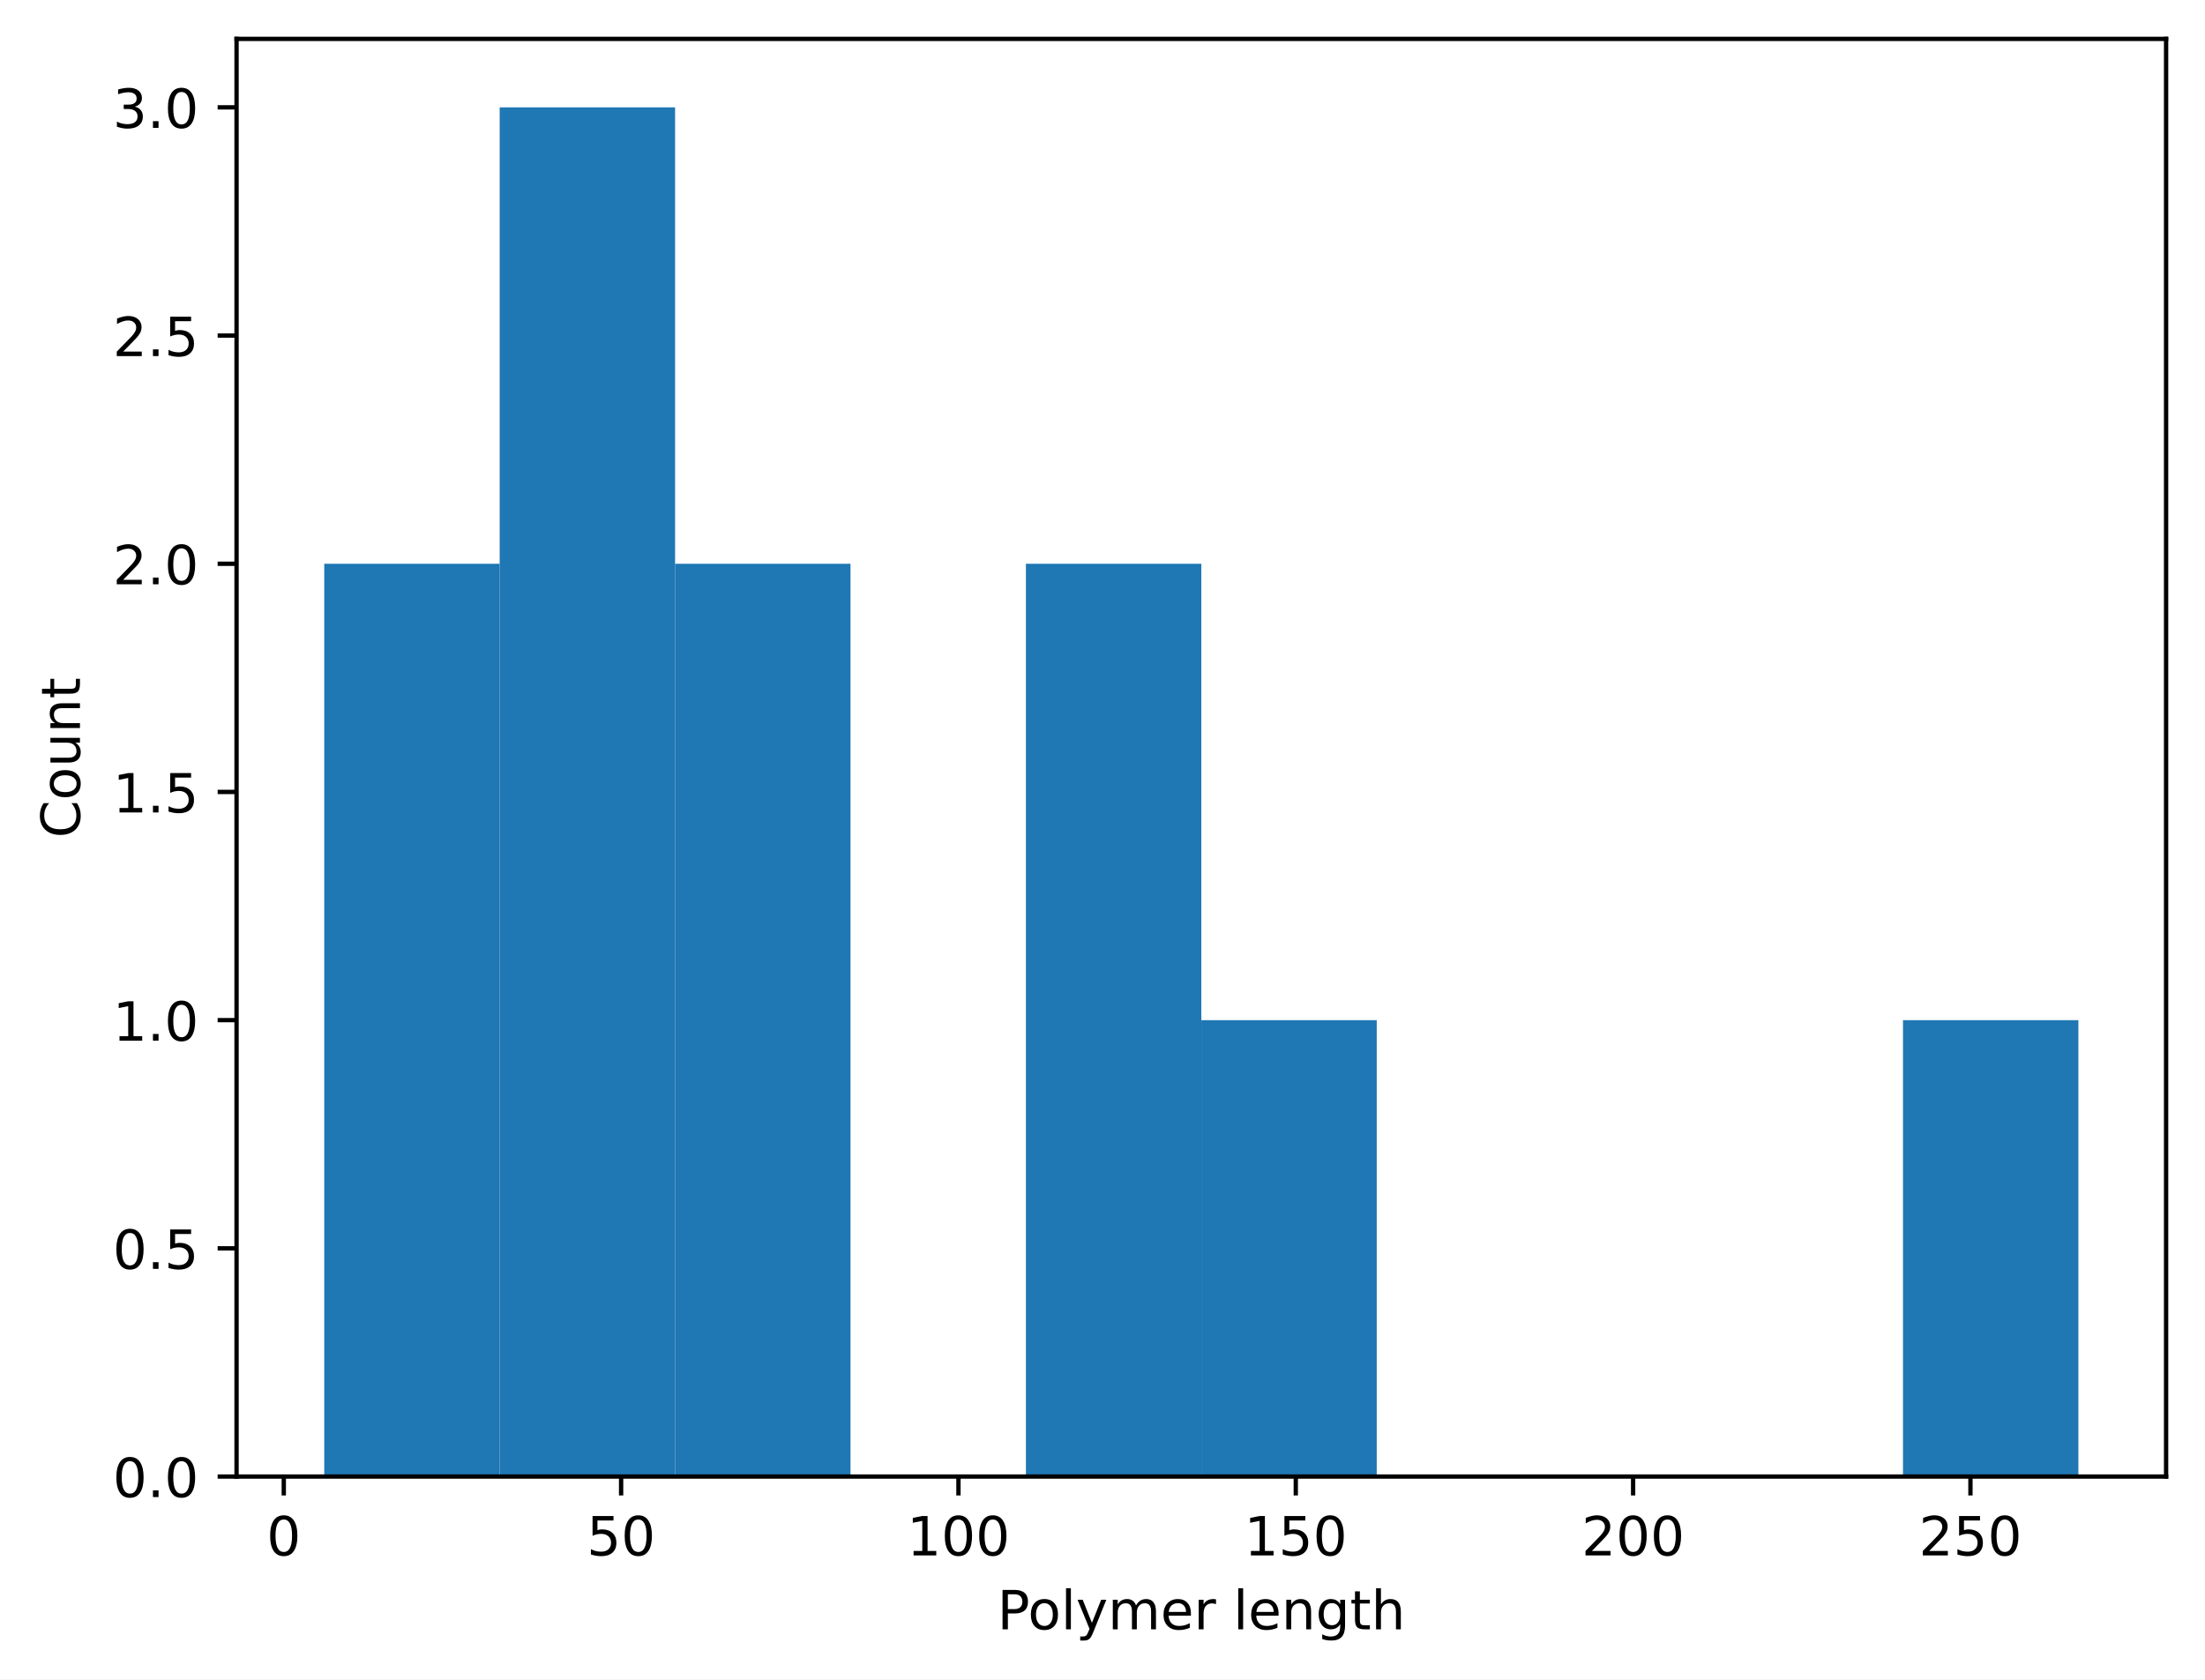
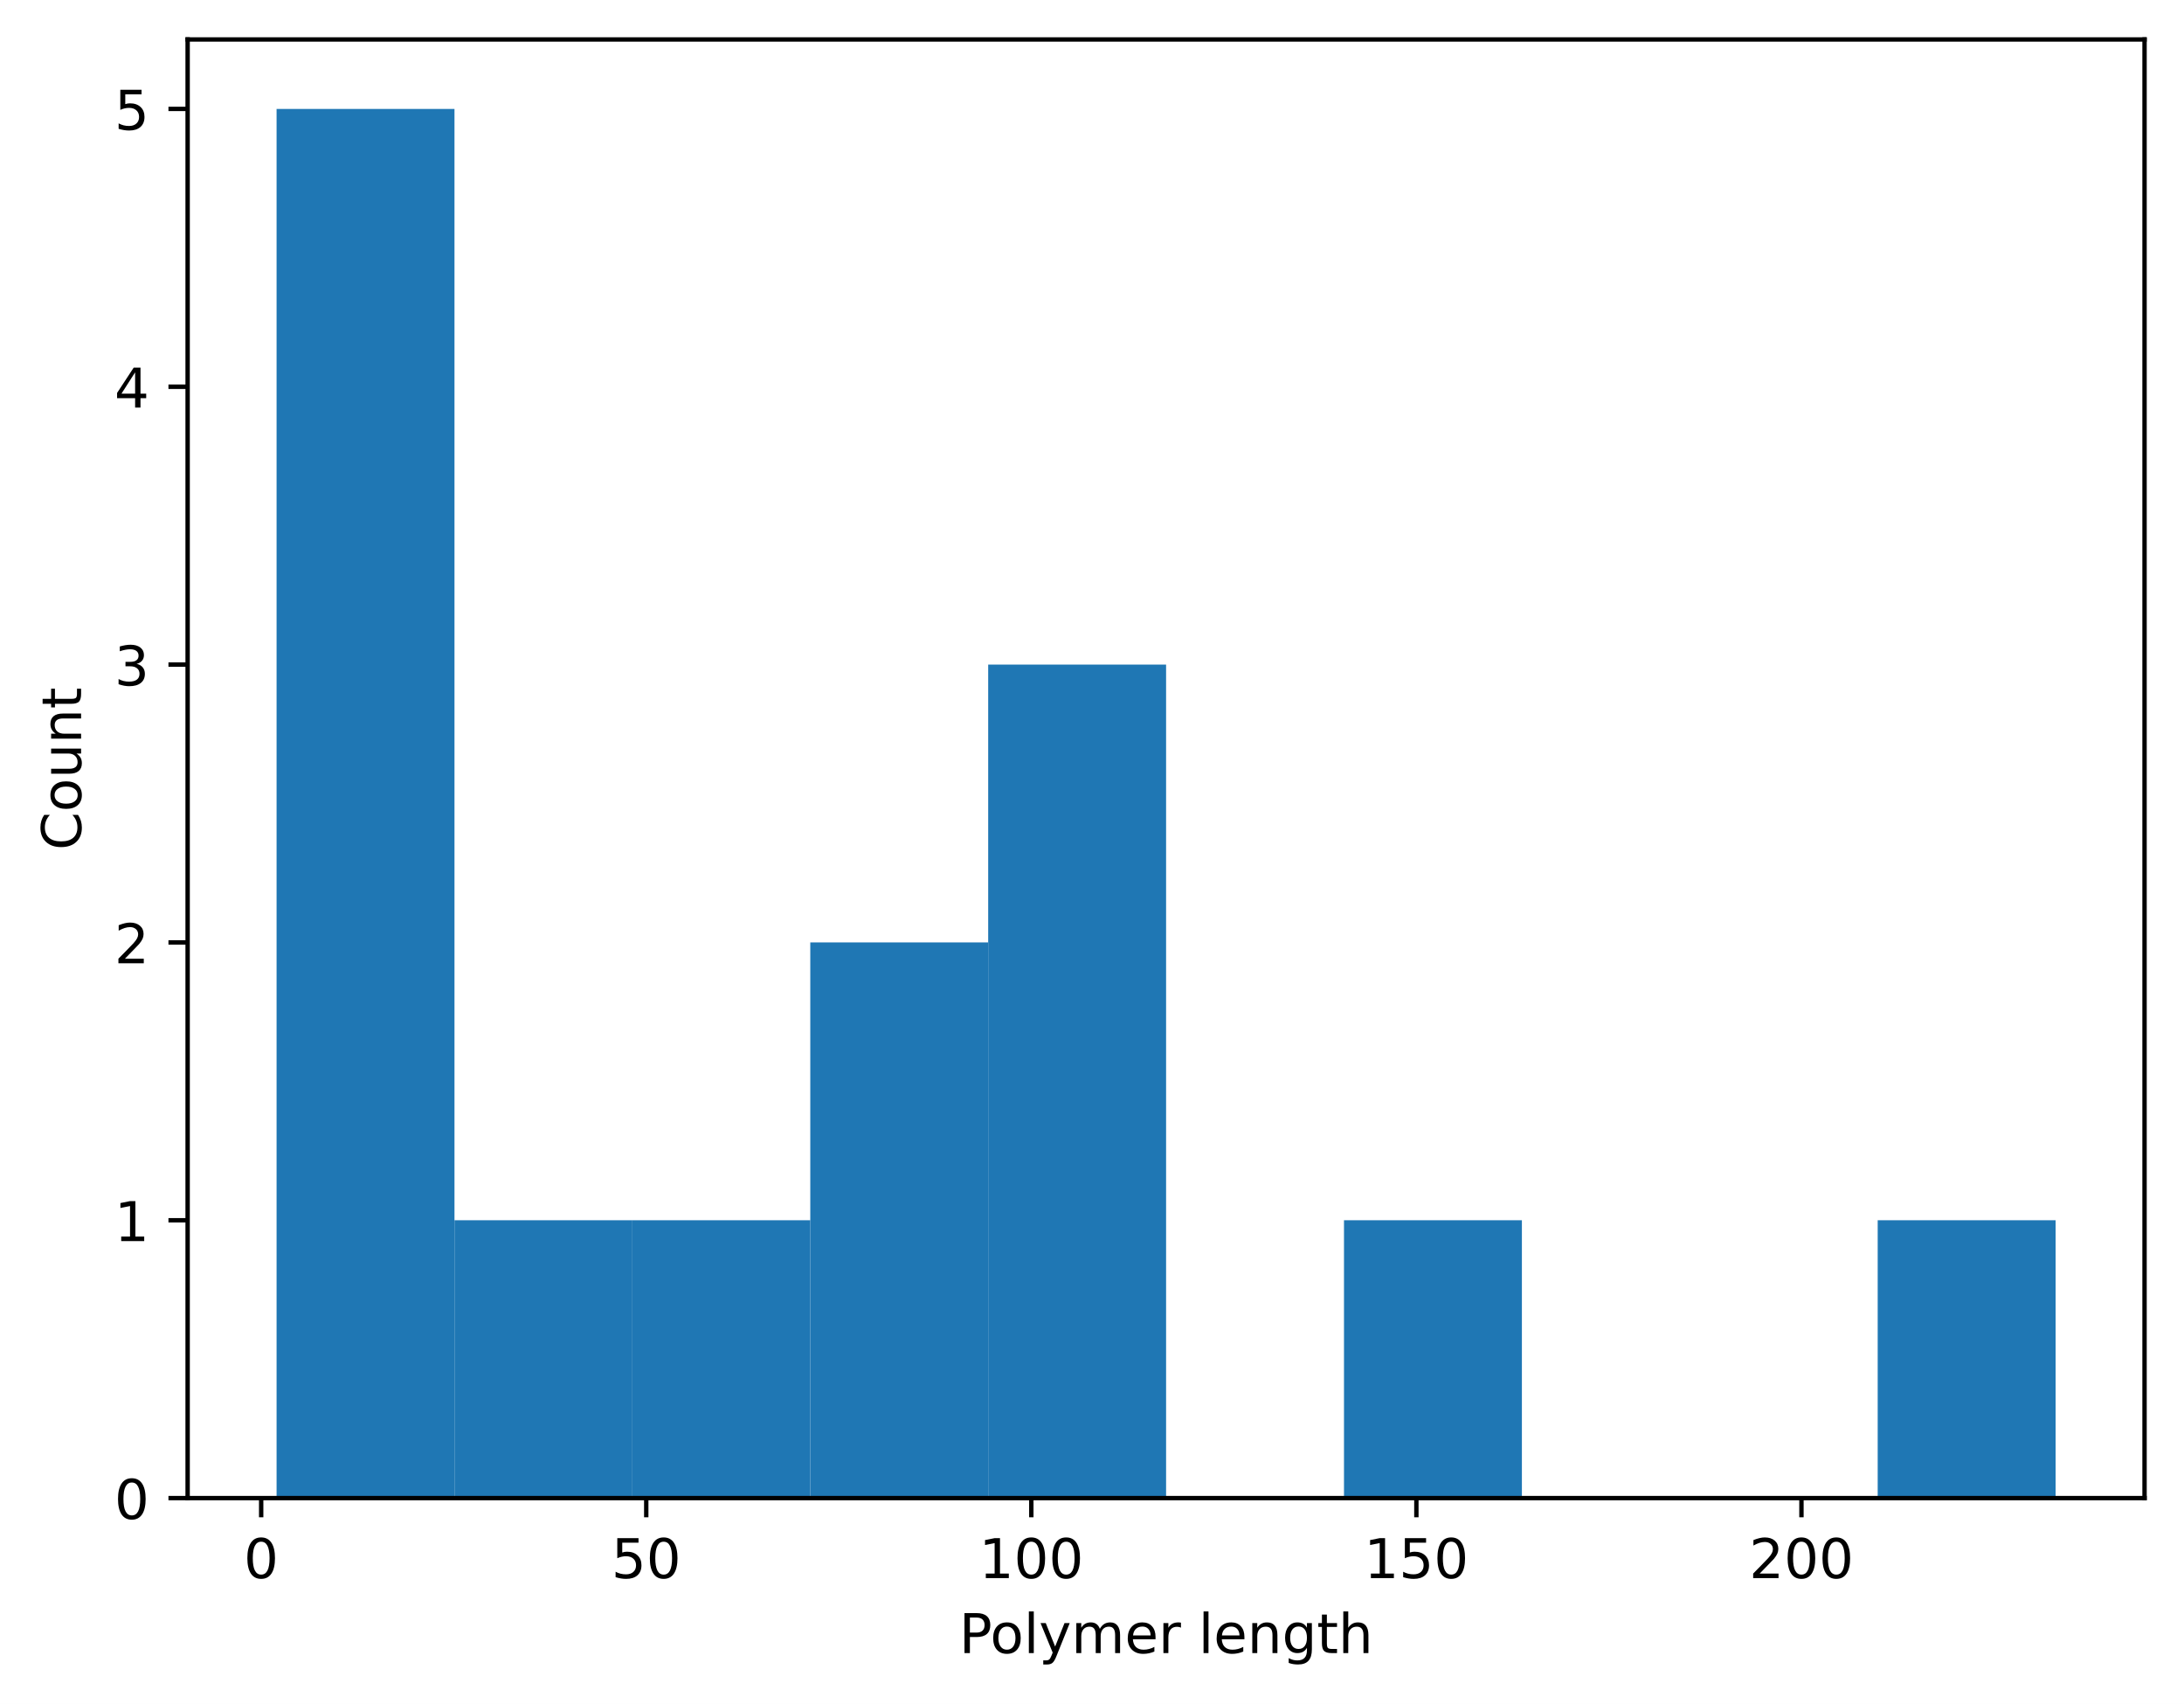
- <svg xmlns="http://www.w3.org/2000/svg" xmlns:xlink="http://www.w3.org/1999/xlink" width="408.101pt" height="310.868pt" viewBox="0 0 408.101 310.868" version="1.1">
+ <svg xmlns="http://www.w3.org/2000/svg" xmlns:xlink="http://www.w3.org/1999/xlink" width="398.561pt" height="310.868pt" viewBox="0 0 398.561 310.868" version="1.1">
  <defs>
    <style type="text/css">*{stroke-linejoin: round; stroke-linecap: butt}</style>
  </defs>
  <g id="figure_1">
    <g id="patch_1">
-       <path d="M 0 310.868  L 408.101 310.868  L 408.101 0  L 0 0  z " style="fill: #ffffff" />
+       <path d="M 0 310.868  L 398.561 310.868  L 398.561 0  L 0 0  z " style="fill: #ffffff" />
    </g>
    <g id="axes_1">
      <g id="patch_2">
-         <path d="M 43.781 273.312  L 400.901 273.312  L 400.901 7.2  L 43.781 7.2  z " style="fill: #ffffff" />
+         <path d="M 34.241 273.312  L 391.361 273.312  L 391.361 7.2  L 34.241 7.2  z " style="fill: #ffffff" />
      </g>
      <g id="patch_3">
-         <path d="M 60.014 273.312  L 92.479 273.312  L 92.479 104.352  L 60.014 104.352  z " clip-path="url(#pe5b519d524)" style="fill: #1f77b4" />
+         <path d="M 50.473 273.312  L 82.939 273.312  L 82.939 19.872  L 50.473 19.872  z " clip-path="url(#pbf1b096cd5)" style="fill: #1f77b4" />
      </g>
      <g id="patch_4">
-         <path d="M 92.479 273.312  L 124.945 273.312  L 124.945 19.872  L 92.479 19.872  z " clip-path="url(#pe5b519d524)" style="fill: #1f77b4" />
+         <path d="M 82.939 273.312  L 115.404 273.312  L 115.404 222.624  L 82.939 222.624  z " clip-path="url(#pbf1b096cd5)" style="fill: #1f77b4" />
      </g>
      <g id="patch_5">
-         <path d="M 124.945 273.312  L 157.41 273.312  L 157.41 104.352  L 124.945 104.352  z " clip-path="url(#pe5b519d524)" style="fill: #1f77b4" />
+         <path d="M 115.404 273.312  L 147.87 273.312  L 147.87 222.624  L 115.404 222.624  z " clip-path="url(#pbf1b096cd5)" style="fill: #1f77b4" />
      </g>
      <g id="patch_6">
-         <path d="M 157.41 273.312  L 189.876 273.312  L 189.876 273.312  L 157.41 273.312  z " clip-path="url(#pe5b519d524)" style="fill: #1f77b4" />
+         <path d="M 147.87 273.312  L 180.335 273.312  L 180.335 171.936  L 147.87 171.936  z " clip-path="url(#pbf1b096cd5)" style="fill: #1f77b4" />
      </g>
      <g id="patch_7">
-         <path d="M 189.876 273.312  L 222.341 273.312  L 222.341 104.352  L 189.876 104.352  z " clip-path="url(#pe5b519d524)" style="fill: #1f77b4" />
+         <path d="M 180.335 273.312  L 212.801 273.312  L 212.801 121.248  L 180.335 121.248  z " clip-path="url(#pbf1b096cd5)" style="fill: #1f77b4" />
      </g>
      <g id="patch_8">
-         <path d="M 222.341 273.312  L 254.807 273.312  L 254.807 188.832  L 222.341 188.832  z " clip-path="url(#pe5b519d524)" style="fill: #1f77b4" />
+         <path d="M 212.801 273.312  L 245.266 273.312  L 245.266 273.312  L 212.801 273.312  z " clip-path="url(#pbf1b096cd5)" style="fill: #1f77b4" />
      </g>
      <g id="patch_9">
-         <path d="M 254.807 273.312  L 287.272 273.312  L 287.272 273.312  L 254.807 273.312  z " clip-path="url(#pe5b519d524)" style="fill: #1f77b4" />
+         <path d="M 245.266 273.312  L 277.732 273.312  L 277.732 222.624  L 245.266 222.624  z " clip-path="url(#pbf1b096cd5)" style="fill: #1f77b4" />
      </g>
      <g id="patch_10">
-         <path d="M 287.272 273.312  L 319.738 273.312  L 319.738 273.312  L 287.272 273.312  z " clip-path="url(#pe5b519d524)" style="fill: #1f77b4" />
+         <path d="M 277.732 273.312  L 310.197 273.312  L 310.197 273.312  L 277.732 273.312  z " clip-path="url(#pbf1b096cd5)" style="fill: #1f77b4" />
      </g>
      <g id="patch_11">
-         <path d="M 319.738 273.312  L 352.203 273.312  L 352.203 273.312  L 319.738 273.312  z " clip-path="url(#pe5b519d524)" style="fill: #1f77b4" />
+         <path d="M 310.197 273.312  L 342.662 273.312  L 342.662 273.312  L 310.197 273.312  z " clip-path="url(#pbf1b096cd5)" style="fill: #1f77b4" />
      </g>
      <g id="patch_12">
-         <path d="M 352.203 273.312  L 384.669 273.312  L 384.669 188.832  L 352.203 188.832  z " clip-path="url(#pe5b519d524)" style="fill: #1f77b4" />
+         <path d="M 342.662 273.312  L 375.128 273.312  L 375.128 222.624  L 342.662 222.624  z " clip-path="url(#pbf1b096cd5)" style="fill: #1f77b4" />
      </g>
      <g id="matplotlib.axis_1">
        <g id="xtick_1">
          <g id="line2d_1">
            <defs>
-               <path id="mdb01a34ab3" d="M 0 0  L 0 3.5  " style="stroke: #000000; stroke-width: 0.8" />
-             </defs>
-             <g>
-               <use xlink:href="#mdb01a34ab3" x="52.522" y="273.312" style="stroke: #000000; stroke-width: 0.8" />
+               <path id="m671aae2a01" d="M 0 0  L 0 3.5  " style="stroke: #000000; stroke-width: 0.8" />
+             </defs>
+             <g>
+               <use xlink:href="#m671aae2a01" x="47.662" y="273.312" style="stroke: #000000; stroke-width: 0.8" />
            </g>
          </g>
          <g id="text_1">
-             <g transform="translate(49.3407 287.9104) scale(0.1 -0.1)">
+             <g transform="translate(44.48124 287.9104) scale(0.1 -0.1)">
              <defs>
                <path id="DejaVuSans-30" d="M 2034 4250  Q 1547 4250 1301 3770  Q 1056 3291 1056 2328  Q 1056 1369 1301 889  Q 1547 409 2034 409  Q 2525 409 2770 889  Q 3016 1369 3016 2328  Q 3016 3291 2770 3770  Q 2525 4250 2034 4250  z M 2034 4750  Q 2819 4750 3233 4129  Q 3647 3509 3647 2328  Q 3647 1150 3233 529  Q 2819 -91 2034 -91  Q 1250 -91 836 529  Q 422 1150 422 2328  Q 422 3509 836 4129  Q 1250 4750 2034 4750  z " transform="scale(0.015625)" />
              </defs>
              <use xlink:href="#DejaVuSans-30" />
            </g>
          </g>
        </g>
        <g id="xtick_2">
          <g id="line2d_2">
            <g>
-               <use xlink:href="#mdb01a34ab3" x="114.956" y="273.312" style="stroke: #000000; stroke-width: 0.8" />
+               <use xlink:href="#m671aae2a01" x="117.934" y="273.312" style="stroke: #000000; stroke-width: 0.8" />
            </g>
          </g>
          <g id="text_2">
-             <g transform="translate(108.593 287.9104) scale(0.1 -0.1)">
+             <g transform="translate(111.5715 287.9104) scale(0.1 -0.1)">
              <defs>
                <path id="DejaVuSans-35" d="M 691 4666  L 3169 4666  L 3169 4134  L 1269 4134  L 1269 2991  Q 1406 3038 1543 3061  Q 1681 3084 1819 3084  Q 2600 3084 3056 2656  Q 3513 2228 3513 1497  Q 3513 744 3044 326  Q 2575 -91 1722 -91  Q 1428 -91 1123 -41  Q 819 9 494 109  L 494 744  Q 775 591 1075 516  Q 1375 441 1709 441  Q 2250 441 2565 725  Q 2881 1009 2881 1497  Q 2881 1984 2565 2268  Q 2250 2553 1709 2553  Q 1456 2553 1204 2497  Q 953 2441 691 2322  L 691 4666  z " transform="scale(0.015625)" />
              </defs>
              <use xlink:href="#DejaVuSans-35" />
              <use xlink:href="#DejaVuSans-30" transform="translate(63.62305 0)" />
            </g>
          </g>
        </g>
        <g id="xtick_3">
          <g id="line2d_3">
            <g>
-               <use xlink:href="#mdb01a34ab3" x="177.389" y="273.312" style="stroke: #000000; stroke-width: 0.8" />
+               <use xlink:href="#m671aae2a01" x="188.206" y="273.312" style="stroke: #000000; stroke-width: 0.8" />
            </g>
          </g>
          <g id="text_3">
-             <g transform="translate(167.8453 287.9104) scale(0.1 -0.1)">
+             <g transform="translate(178.6618 287.9104) scale(0.1 -0.1)">
              <defs>
                <path id="DejaVuSans-31" d="M 794 531  L 1825 531  L 1825 4091  L 703 3866  L 703 4441  L 1819 4666  L 2450 4666  L 2450 531  L 3481 531  L 3481 0  L 794 0  L 794 531  z " transform="scale(0.015625)" />
              </defs>
              <use xlink:href="#DejaVuSans-31" />
              <use xlink:href="#DejaVuSans-30" transform="translate(63.62305 0)" />
              <use xlink:href="#DejaVuSans-30" transform="translate(127.2461 0)" />
            </g>
          </g>
        </g>
        <g id="xtick_4">
          <g id="line2d_4">
            <g>
-               <use xlink:href="#mdb01a34ab3" x="239.823" y="273.312" style="stroke: #000000; stroke-width: 0.8" />
+               <use xlink:href="#m671aae2a01" x="258.477" y="273.312" style="stroke: #000000; stroke-width: 0.8" />
            </g>
          </g>
          <g id="text_4">
-             <g transform="translate(230.2789 287.9104) scale(0.1 -0.1)">
+             <g transform="translate(248.9334 287.9104) scale(0.1 -0.1)">
              <use xlink:href="#DejaVuSans-31" />
              <use xlink:href="#DejaVuSans-35" transform="translate(63.62305 0)" />
              <use xlink:href="#DejaVuSans-30" transform="translate(127.2461 0)" />
            </g>
          </g>
        </g>
        <g id="xtick_5">
          <g id="line2d_5">
            <g>
-               <use xlink:href="#mdb01a34ab3" x="302.256" y="273.312" style="stroke: #000000; stroke-width: 0.8" />
+               <use xlink:href="#m671aae2a01" x="328.749" y="273.312" style="stroke: #000000; stroke-width: 0.8" />
            </g>
          </g>
          <g id="text_5">
-             <g transform="translate(292.7125 287.9104) scale(0.1 -0.1)">
+             <g transform="translate(319.2049 287.9104) scale(0.1 -0.1)">
              <defs>
                <path id="DejaVuSans-32" d="M 1228 531  L 3431 531  L 3431 0  L 469 0  L 469 531  Q 828 903 1448 1529  Q 2069 2156 2228 2338  Q 2531 2678 2651 2914  Q 2772 3150 2772 3378  Q 2772 3750 2511 3984  Q 2250 4219 1831 4219  Q 1534 4219 1204 4116  Q 875 4013 500 3803  L 500 4441  Q 881 4594 1212 4672  Q 1544 4750 1819 4750  Q 2544 4750 2975 4387  Q 3406 4025 3406 3419  Q 3406 3131 3298 2873  Q 3191 2616 2906 2266  Q 2828 2175 2409 1742  Q 1991 1309 1228 531  z " transform="scale(0.015625)" />
              </defs>
              <use xlink:href="#DejaVuSans-32" />
              <use xlink:href="#DejaVuSans-30" transform="translate(63.62305 0)" />
              <use xlink:href="#DejaVuSans-30" transform="translate(127.2461 0)" />
            </g>
          </g>
        </g>
-         <g id="xtick_6">
-           <g id="line2d_6">
-             <g>
-               <use xlink:href="#mdb01a34ab3" x="364.69" y="273.312" style="stroke: #000000; stroke-width: 0.8" />
-             </g>
-           </g>
-           <g id="text_6">
-             <g transform="translate(355.146 287.9104) scale(0.1 -0.1)">
-               <use xlink:href="#DejaVuSans-32" />
-               <use xlink:href="#DejaVuSans-35" transform="translate(63.62305 0)" />
-               <use xlink:href="#DejaVuSans-30" transform="translate(127.2461 0)" />
-             </g>
-           </g>
-         </g>
-         <g id="text_7">
-           <g transform="translate(184.5709 301.5886) scale(0.1 -0.1)">
+         <g id="text_6">
+           <g transform="translate(175.0303 301.5886) scale(0.1 -0.1)">
            <defs>
              <path id="DejaVuSans-50" d="M 1259 4147  L 1259 2394  L 2053 2394  Q 2494 2394 2734 2622  Q 2975 2850 2975 3272  Q 2975 3691 2734 3919  Q 2494 4147 2053 4147  L 1259 4147  z M 628 4666  L 2053 4666  Q 2838 4666 3239 4311  Q 3641 3956 3641 3272  Q 3641 2581 3239 2228  Q 2838 1875 2053 1875  L 1259 1875  L 1259 0  L 628 0  L 628 4666  z " transform="scale(0.015625)" />
              <path id="DejaVuSans-6f" d="M 1959 3097  Q 1497 3097 1228 2736  Q 959 2375 959 1747  Q 959 1119 1226 758  Q 1494 397 1959 397  Q 2419 397 2687 759  Q 2956 1122 2956 1747  Q 2956 2369 2687 2733  Q 2419 3097 1959 3097  z M 1959 3584  Q 2709 3584 3137 3096  Q 3566 2609 3566 1747  Q 3566 888 3137 398  Q 2709 -91 1959 -91  Q 1206 -91 779 398  Q 353 888 353 1747  Q 353 2609 779 3096  Q 1206 3584 1959 3584  z " transform="scale(0.015625)" />
              <path id="DejaVuSans-6c" d="M 603 4863  L 1178 4863  L 1178 0  L 603 0  L 603 4863  z " transform="scale(0.015625)" />
              <path id="DejaVuSans-79" d="M 2059 -325  Q 1816 -950 1584 -1140  Q 1353 -1331 966 -1331  L 506 -1331  L 506 -850  L 844 -850  Q 1081 -850 1212 -737  Q 1344 -625 1503 -206  L 1606 56  L 191 3500  L 800 3500  L 1894 763  L 2988 3500  L 3597 3500  L 2059 -325  z " transform="scale(0.015625)" />
              <path id="DejaVuSans-6d" d="M 3328 2828  Q 3544 3216 3844 3400  Q 4144 3584 4550 3584  Q 5097 3584 5394 3201  Q 5691 2819 5691 2113  L 5691 0  L 5113 0  L 5113 2094  Q 5113 2597 4934 2840  Q 4756 3084 4391 3084  Q 3944 3084 3684 2787  Q 3425 2491 3425 1978  L 3425 0  L 2847 0  L 2847 2094  Q 2847 2600 2669 2842  Q 2491 3084 2119 3084  Q 1678 3084 1418 2786  Q 1159 2488 1159 1978  L 1159 0  L 581 0  L 581 3500  L 1159 3500  L 1159 2956  Q 1356 3278 1631 3431  Q 1906 3584 2284 3584  Q 2666 3584 2933 3390  Q 3200 3197 3328 2828  z " transform="scale(0.015625)" />
              <path id="DejaVuSans-65" d="M 3597 1894  L 3597 1613  L 953 1613  Q 991 1019 1311 708  Q 1631 397 2203 397  Q 2534 397 2845 478  Q 3156 559 3463 722  L 3463 178  Q 3153 47 2828 -22  Q 2503 -91 2169 -91  Q 1331 -91 842 396  Q 353 884 353 1716  Q 353 2575 817 3079  Q 1281 3584 2069 3584  Q 2775 3584 3186 3129  Q 3597 2675 3597 1894  z M 3022 2063  Q 3016 2534 2758 2815  Q 2500 3097 2075 3097  Q 1594 3097 1305 2825  Q 1016 2553 972 2059  L 3022 2063  z " transform="scale(0.015625)" />
              <path id="DejaVuSans-72" d="M 2631 2963  Q 2534 3019 2420 3045  Q 2306 3072 2169 3072  Q 1681 3072 1420 2755  Q 1159 2438 1159 1844  L 1159 0  L 581 0  L 581 3500  L 1159 3500  L 1159 2956  Q 1341 3275 1631 3429  Q 1922 3584 2338 3584  Q 2397 3584 2469 3576  Q 2541 3569 2628 3553  L 2631 2963  z " transform="scale(0.015625)" />
              <path id="DejaVuSans-20" transform="scale(0.015625)" />
              <path id="DejaVuSans-6e" d="M 3513 2113  L 3513 0  L 2938 0  L 2938 2094  Q 2938 2591 2744 2837  Q 2550 3084 2163 3084  Q 1697 3084 1428 2787  Q 1159 2491 1159 1978  L 1159 0  L 581 0  L 581 3500  L 1159 3500  L 1159 2956  Q 1366 3272 1645 3428  Q 1925 3584 2291 3584  Q 2894 3584 3203 3211  Q 3513 2838 3513 2113  z " transform="scale(0.015625)" />
              <path id="DejaVuSans-67" d="M 2906 1791  Q 2906 2416 2648 2759  Q 2391 3103 1925 3103  Q 1463 3103 1205 2759  Q 947 2416 947 1791  Q 947 1169 1205 825  Q 1463 481 1925 481  Q 2391 481 2648 825  Q 2906 1169 2906 1791  z M 3481 434  Q 3481 -459 3084 -895  Q 2688 -1331 1869 -1331  Q 1566 -1331 1297 -1286  Q 1028 -1241 775 -1147  L 775 -588  Q 1028 -725 1275 -790  Q 1522 -856 1778 -856  Q 2344 -856 2625 -561  Q 2906 -266 2906 331  L 2906 616  Q 2728 306 2450 153  Q 2172 0 1784 0  Q 1141 0 747 490  Q 353 981 353 1791  Q 353 2603 747 3093  Q 1141 3584 1784 3584  Q 2172 3584 2450 3431  Q 2728 3278 2906 2969  L 2906 3500  L 3481 3500  L 3481 434  z " transform="scale(0.015625)" />
              <path id="DejaVuSans-74" d="M 1172 4494  L 1172 3500  L 2356 3500  L 2356 3053  L 1172 3053  L 1172 1153  Q 1172 725 1289 603  Q 1406 481 1766 481  L 2356 481  L 2356 0  L 1766 0  Q 1100 0 847 248  Q 594 497 594 1153  L 594 3053  L 172 3053  L 172 3500  L 594 3500  L 594 4494  L 1172 4494  z " transform="scale(0.015625)" />
              <path id="DejaVuSans-68" d="M 3513 2113  L 3513 0  L 2938 0  L 2938 2094  Q 2938 2591 2744 2837  Q 2550 3084 2163 3084  Q 1697 3084 1428 2787  Q 1159 2491 1159 1978  L 1159 0  L 581 0  L 581 4863  L 1159 4863  L 1159 2956  Q 1366 3272 1645 3428  Q 1925 3584 2291 3584  Q 2894 3584 3203 3211  Q 3513 2838 3513 2113  z " transform="scale(0.015625)" />
            </defs>
            <use xlink:href="#DejaVuSans-50" />
            <use xlink:href="#DejaVuSans-6f" transform="translate(56.67773 0)" />
            <use xlink:href="#DejaVuSans-6c" transform="translate(117.8594 0)" />
            <use xlink:href="#DejaVuSans-79" transform="translate(145.6426 0)" />
            <use xlink:href="#DejaVuSans-6d" transform="translate(204.8223 0)" />
            <use xlink:href="#DejaVuSans-65" transform="translate(302.2344 0)" />
            <use xlink:href="#DejaVuSans-72" transform="translate(363.7578 0)" />
            <use xlink:href="#DejaVuSans-20" transform="translate(404.8711 0)" />
            <use xlink:href="#DejaVuSans-6c" transform="translate(436.6582 0)" />
            <use xlink:href="#DejaVuSans-65" transform="translate(464.4414 0)" />
            <use xlink:href="#DejaVuSans-6e" transform="translate(525.9648 0)" />
            <use xlink:href="#DejaVuSans-67" transform="translate(589.3438 0)" />
            <use xlink:href="#DejaVuSans-74" transform="translate(652.8203 0)" />
            <use xlink:href="#DejaVuSans-68" transform="translate(692.0293 0)" />
          </g>
        </g>
      </g>
      <g id="matplotlib.axis_2">
        <g id="ytick_1">
+           <g id="line2d_6">
+             <defs>
+               <path id="m0ceec3d025" d="M 0 0  L -3.5 0  " style="stroke: #000000; stroke-width: 0.8" />
+             </defs>
+             <g>
+               <use xlink:href="#m0ceec3d025" x="34.241" y="273.312" style="stroke: #000000; stroke-width: 0.8" />
+             </g>
+           </g>
+           <g id="text_7">
+             <g transform="translate(20.87813 277.1112) scale(0.1 -0.1)">
+               <use xlink:href="#DejaVuSans-30" />
+             </g>
+           </g>
+         </g>
+         <g id="ytick_2">
          <g id="line2d_7">
-             <defs>
-               <path id="md8ac29c3ed" d="M 0 0  L -3.5 0  " style="stroke: #000000; stroke-width: 0.8" />
-             </defs>
-             <g>
-               <use xlink:href="#md8ac29c3ed" x="43.781" y="273.312" style="stroke: #000000; stroke-width: 0.8" />
+             <g>
+               <use xlink:href="#m0ceec3d025" x="34.241" y="222.624" style="stroke: #000000; stroke-width: 0.8" />
            </g>
          </g>
          <g id="text_8">
-             <g transform="translate(20.87813 277.1112) scale(0.1 -0.1)">
-               <defs>
-                 <path id="DejaVuSans-2e" d="M 684 794  L 1344 794  L 1344 0  L 684 0  L 684 794  z " transform="scale(0.015625)" />
-               </defs>
-               <use xlink:href="#DejaVuSans-30" />
-               <use xlink:href="#DejaVuSans-2e" transform="translate(63.62305 0)" />
-               <use xlink:href="#DejaVuSans-30" transform="translate(95.41016 0)" />
-             </g>
-           </g>
-         </g>
-         <g id="ytick_2">
+             <g transform="translate(20.87813 226.4232) scale(0.1 -0.1)">
+               <use xlink:href="#DejaVuSans-31" />
+             </g>
+           </g>
+         </g>
+         <g id="ytick_3">
          <g id="line2d_8">
            <g>
-               <use xlink:href="#md8ac29c3ed" x="43.781" y="231.072" style="stroke: #000000; stroke-width: 0.8" />
+               <use xlink:href="#m0ceec3d025" x="34.241" y="171.936" style="stroke: #000000; stroke-width: 0.8" />
            </g>
          </g>
          <g id="text_9">
-             <g transform="translate(20.87813 234.8712) scale(0.1 -0.1)">
-               <use xlink:href="#DejaVuSans-30" />
-               <use xlink:href="#DejaVuSans-2e" transform="translate(63.62305 0)" />
-               <use xlink:href="#DejaVuSans-35" transform="translate(95.41016 0)" />
-             </g>
-           </g>
-         </g>
-         <g id="ytick_3">
+             <g transform="translate(20.87813 175.7352) scale(0.1 -0.1)">
+               <use xlink:href="#DejaVuSans-32" />
+             </g>
+           </g>
+         </g>
+         <g id="ytick_4">
          <g id="line2d_9">
            <g>
-               <use xlink:href="#md8ac29c3ed" x="43.781" y="188.832" style="stroke: #000000; stroke-width: 0.8" />
+               <use xlink:href="#m0ceec3d025" x="34.241" y="121.248" style="stroke: #000000; stroke-width: 0.8" />
            </g>
          </g>
          <g id="text_10">
-             <g transform="translate(20.87813 192.6312) scale(0.1 -0.1)">
-               <use xlink:href="#DejaVuSans-31" />
-               <use xlink:href="#DejaVuSans-2e" transform="translate(63.62305 0)" />
-               <use xlink:href="#DejaVuSans-30" transform="translate(95.41016 0)" />
-             </g>
-           </g>
-         </g>
-         <g id="ytick_4">
+             <g transform="translate(20.87813 125.0472) scale(0.1 -0.1)">
+               <defs>
+                 <path id="DejaVuSans-33" d="M 2597 2516  Q 3050 2419 3304 2112  Q 3559 1806 3559 1356  Q 3559 666 3084 287  Q 2609 -91 1734 -91  Q 1441 -91 1130 -33  Q 819 25 488 141  L 488 750  Q 750 597 1062 519  Q 1375 441 1716 441  Q 2309 441 2620 675  Q 2931 909 2931 1356  Q 2931 1769 2642 2001  Q 2353 2234 1838 2234  L 1294 2234  L 1294 2753  L 1863 2753  Q 2328 2753 2575 2939  Q 2822 3125 2822 3475  Q 2822 3834 2567 4026  Q 2313 4219 1838 4219  Q 1578 4219 1281 4162  Q 984 4106 628 3988  L 628 4550  Q 988 4650 1302 4700  Q 1616 4750 1894 4750  Q 2613 4750 3031 4423  Q 3450 4097 3450 3541  Q 3450 3153 3228 2886  Q 3006 2619 2597 2516  z " transform="scale(0.015625)" />
+               </defs>
+               <use xlink:href="#DejaVuSans-33" />
+             </g>
+           </g>
+         </g>
+         <g id="ytick_5">
          <g id="line2d_10">
            <g>
-               <use xlink:href="#md8ac29c3ed" x="43.781" y="146.592" style="stroke: #000000; stroke-width: 0.8" />
+               <use xlink:href="#m0ceec3d025" x="34.241" y="70.56" style="stroke: #000000; stroke-width: 0.8" />
            </g>
          </g>
          <g id="text_11">
-             <g transform="translate(20.87813 150.3912) scale(0.1 -0.1)">
-               <use xlink:href="#DejaVuSans-31" />
-               <use xlink:href="#DejaVuSans-2e" transform="translate(63.62305 0)" />
-               <use xlink:href="#DejaVuSans-35" transform="translate(95.41016 0)" />
-             </g>
-           </g>
-         </g>
-         <g id="ytick_5">
+             <g transform="translate(20.87813 74.35922) scale(0.1 -0.1)">
+               <defs>
+                 <path id="DejaVuSans-34" d="M 2419 4116  L 825 1625  L 2419 1625  L 2419 4116  z M 2253 4666  L 3047 4666  L 3047 1625  L 3713 1625  L 3713 1100  L 3047 1100  L 3047 0  L 2419 0  L 2419 1100  L 313 1100  L 313 1709  L 2253 4666  z " transform="scale(0.015625)" />
+               </defs>
+               <use xlink:href="#DejaVuSans-34" />
+             </g>
+           </g>
+         </g>
+         <g id="ytick_6">
          <g id="line2d_11">
            <g>
-               <use xlink:href="#md8ac29c3ed" x="43.781" y="104.352" style="stroke: #000000; stroke-width: 0.8" />
+               <use xlink:href="#m0ceec3d025" x="34.241" y="19.872" style="stroke: #000000; stroke-width: 0.8" />
            </g>
          </g>
          <g id="text_12">
-             <g transform="translate(20.87813 108.1512) scale(0.1 -0.1)">
-               <use xlink:href="#DejaVuSans-32" />
-               <use xlink:href="#DejaVuSans-2e" transform="translate(63.62305 0)" />
-               <use xlink:href="#DejaVuSans-30" transform="translate(95.41016 0)" />
-             </g>
-           </g>
-         </g>
-         <g id="ytick_6">
-           <g id="line2d_12">
-             <g>
-               <use xlink:href="#md8ac29c3ed" x="43.781" y="62.112" style="stroke: #000000; stroke-width: 0.8" />
-             </g>
-           </g>
-           <g id="text_13">
-             <g transform="translate(20.87813 65.91122) scale(0.1 -0.1)">
-               <use xlink:href="#DejaVuSans-32" />
-               <use xlink:href="#DejaVuSans-2e" transform="translate(63.62305 0)" />
-               <use xlink:href="#DejaVuSans-35" transform="translate(95.41016 0)" />
-             </g>
-           </g>
-         </g>
-         <g id="ytick_7">
-           <g id="line2d_13">
-             <g>
-               <use xlink:href="#md8ac29c3ed" x="43.781" y="19.872" style="stroke: #000000; stroke-width: 0.8" />
-             </g>
-           </g>
-           <g id="text_14">
            <g transform="translate(20.87813 23.67122) scale(0.1 -0.1)">
-               <defs>
-                 <path id="DejaVuSans-33" d="M 2597 2516  Q 3050 2419 3304 2112  Q 3559 1806 3559 1356  Q 3559 666 3084 287  Q 2609 -91 1734 -91  Q 1441 -91 1130 -33  Q 819 25 488 141  L 488 750  Q 750 597 1062 519  Q 1375 441 1716 441  Q 2309 441 2620 675  Q 2931 909 2931 1356  Q 2931 1769 2642 2001  Q 2353 2234 1838 2234  L 1294 2234  L 1294 2753  L 1863 2753  Q 2328 2753 2575 2939  Q 2822 3125 2822 3475  Q 2822 3834 2567 4026  Q 2313 4219 1838 4219  Q 1578 4219 1281 4162  Q 984 4106 628 3988  L 628 4550  Q 988 4650 1302 4700  Q 1616 4750 1894 4750  Q 2613 4750 3031 4423  Q 3450 4097 3450 3541  Q 3450 3153 3228 2886  Q 3006 2619 2597 2516  z " transform="scale(0.015625)" />
-               </defs>
-               <use xlink:href="#DejaVuSans-33" />
-               <use xlink:href="#DejaVuSans-2e" transform="translate(63.62305 0)" />
-               <use xlink:href="#DejaVuSans-30" transform="translate(95.41016 0)" />
-             </g>
-           </g>
-         </g>
-         <g id="text_15">
+               <use xlink:href="#DejaVuSans-35" />
+             </g>
+           </g>
+         </g>
+         <g id="text_13">
          <g transform="translate(14.79844 155.1044) rotate(-90) scale(0.1 -0.1)">
            <defs>
              <path id="DejaVuSans-43" d="M 4122 4306  L 4122 3641  Q 3803 3938 3442 4084  Q 3081 4231 2675 4231  Q 1875 4231 1450 3742  Q 1025 3253 1025 2328  Q 1025 1406 1450 917  Q 1875 428 2675 428  Q 3081 428 3442 575  Q 3803 722 4122 1019  L 4122 359  Q 3791 134 3420 21  Q 3050 -91 2638 -91  Q 1578 -91 968 557  Q 359 1206 359 2328  Q 359 3453 968 4101  Q 1578 4750 2638 4750  Q 3056 4750 3426 4639  Q 3797 4528 4122 4306  z " transform="scale(0.015625)" />
              <path id="DejaVuSans-75" d="M 544 1381  L 544 3500  L 1119 3500  L 1119 1403  Q 1119 906 1312 657  Q 1506 409 1894 409  Q 2359 409 2629 706  Q 2900 1003 2900 1516  L 2900 3500  L 3475 3500  L 3475 0  L 2900 0  L 2900 538  Q 2691 219 2414 64  Q 2138 -91 1772 -91  Q 1169 -91 856 284  Q 544 659 544 1381  z M 1991 3584  L 1991 3584  z " transform="scale(0.015625)" />
            </defs>
            <use xlink:href="#DejaVuSans-43" />
            <use xlink:href="#DejaVuSans-6f" transform="translate(69.82422 0)" />
            <use xlink:href="#DejaVuSans-75" transform="translate(131.0059 0)" />
            <use xlink:href="#DejaVuSans-6e" transform="translate(194.3848 0)" />
            <use xlink:href="#DejaVuSans-74" transform="translate(257.7637 0)" />
          </g>
        </g>
      </g>
      <g id="patch_13">
-         <path d="M 43.781 273.312  L 43.781 7.2  " style="fill: none; stroke: #000000; stroke-width: 0.8; stroke-linejoin: miter; stroke-linecap: square" />
+         <path d="M 34.241 273.312  L 34.241 7.2  " style="fill: none; stroke: #000000; stroke-width: 0.8; stroke-linejoin: miter; stroke-linecap: square" />
      </g>
      <g id="patch_14">
-         <path d="M 400.901 273.312  L 400.901 7.2  " style="fill: none; stroke: #000000; stroke-width: 0.8; stroke-linejoin: miter; stroke-linecap: square" />
+         <path d="M 391.361 273.312  L 391.361 7.2  " style="fill: none; stroke: #000000; stroke-width: 0.8; stroke-linejoin: miter; stroke-linecap: square" />
      </g>
      <g id="patch_15">
-         <path d="M 43.781 273.312  L 400.901 273.312  " style="fill: none; stroke: #000000; stroke-width: 0.8; stroke-linejoin: miter; stroke-linecap: square" />
+         <path d="M 34.241 273.312  L 391.361 273.312  " style="fill: none; stroke: #000000; stroke-width: 0.8; stroke-linejoin: miter; stroke-linecap: square" />
      </g>
      <g id="patch_16">
-         <path d="M 43.781 7.2  L 400.901 7.2  " style="fill: none; stroke: #000000; stroke-width: 0.8; stroke-linejoin: miter; stroke-linecap: square" />
+         <path d="M 34.241 7.2  L 391.361 7.2  " style="fill: none; stroke: #000000; stroke-width: 0.8; stroke-linejoin: miter; stroke-linecap: square" />
      </g>
    </g>
  </g>
  <defs>
-     <clipPath id="pe5b519d524">
-       <rect x="43.781" y="7.2" width="357.12" height="266.112" />
+     <clipPath id="pbf1b096cd5">
+       <rect x="34.241" y="7.2" width="357.12" height="266.112" />
    </clipPath>
  </defs>
</svg>
